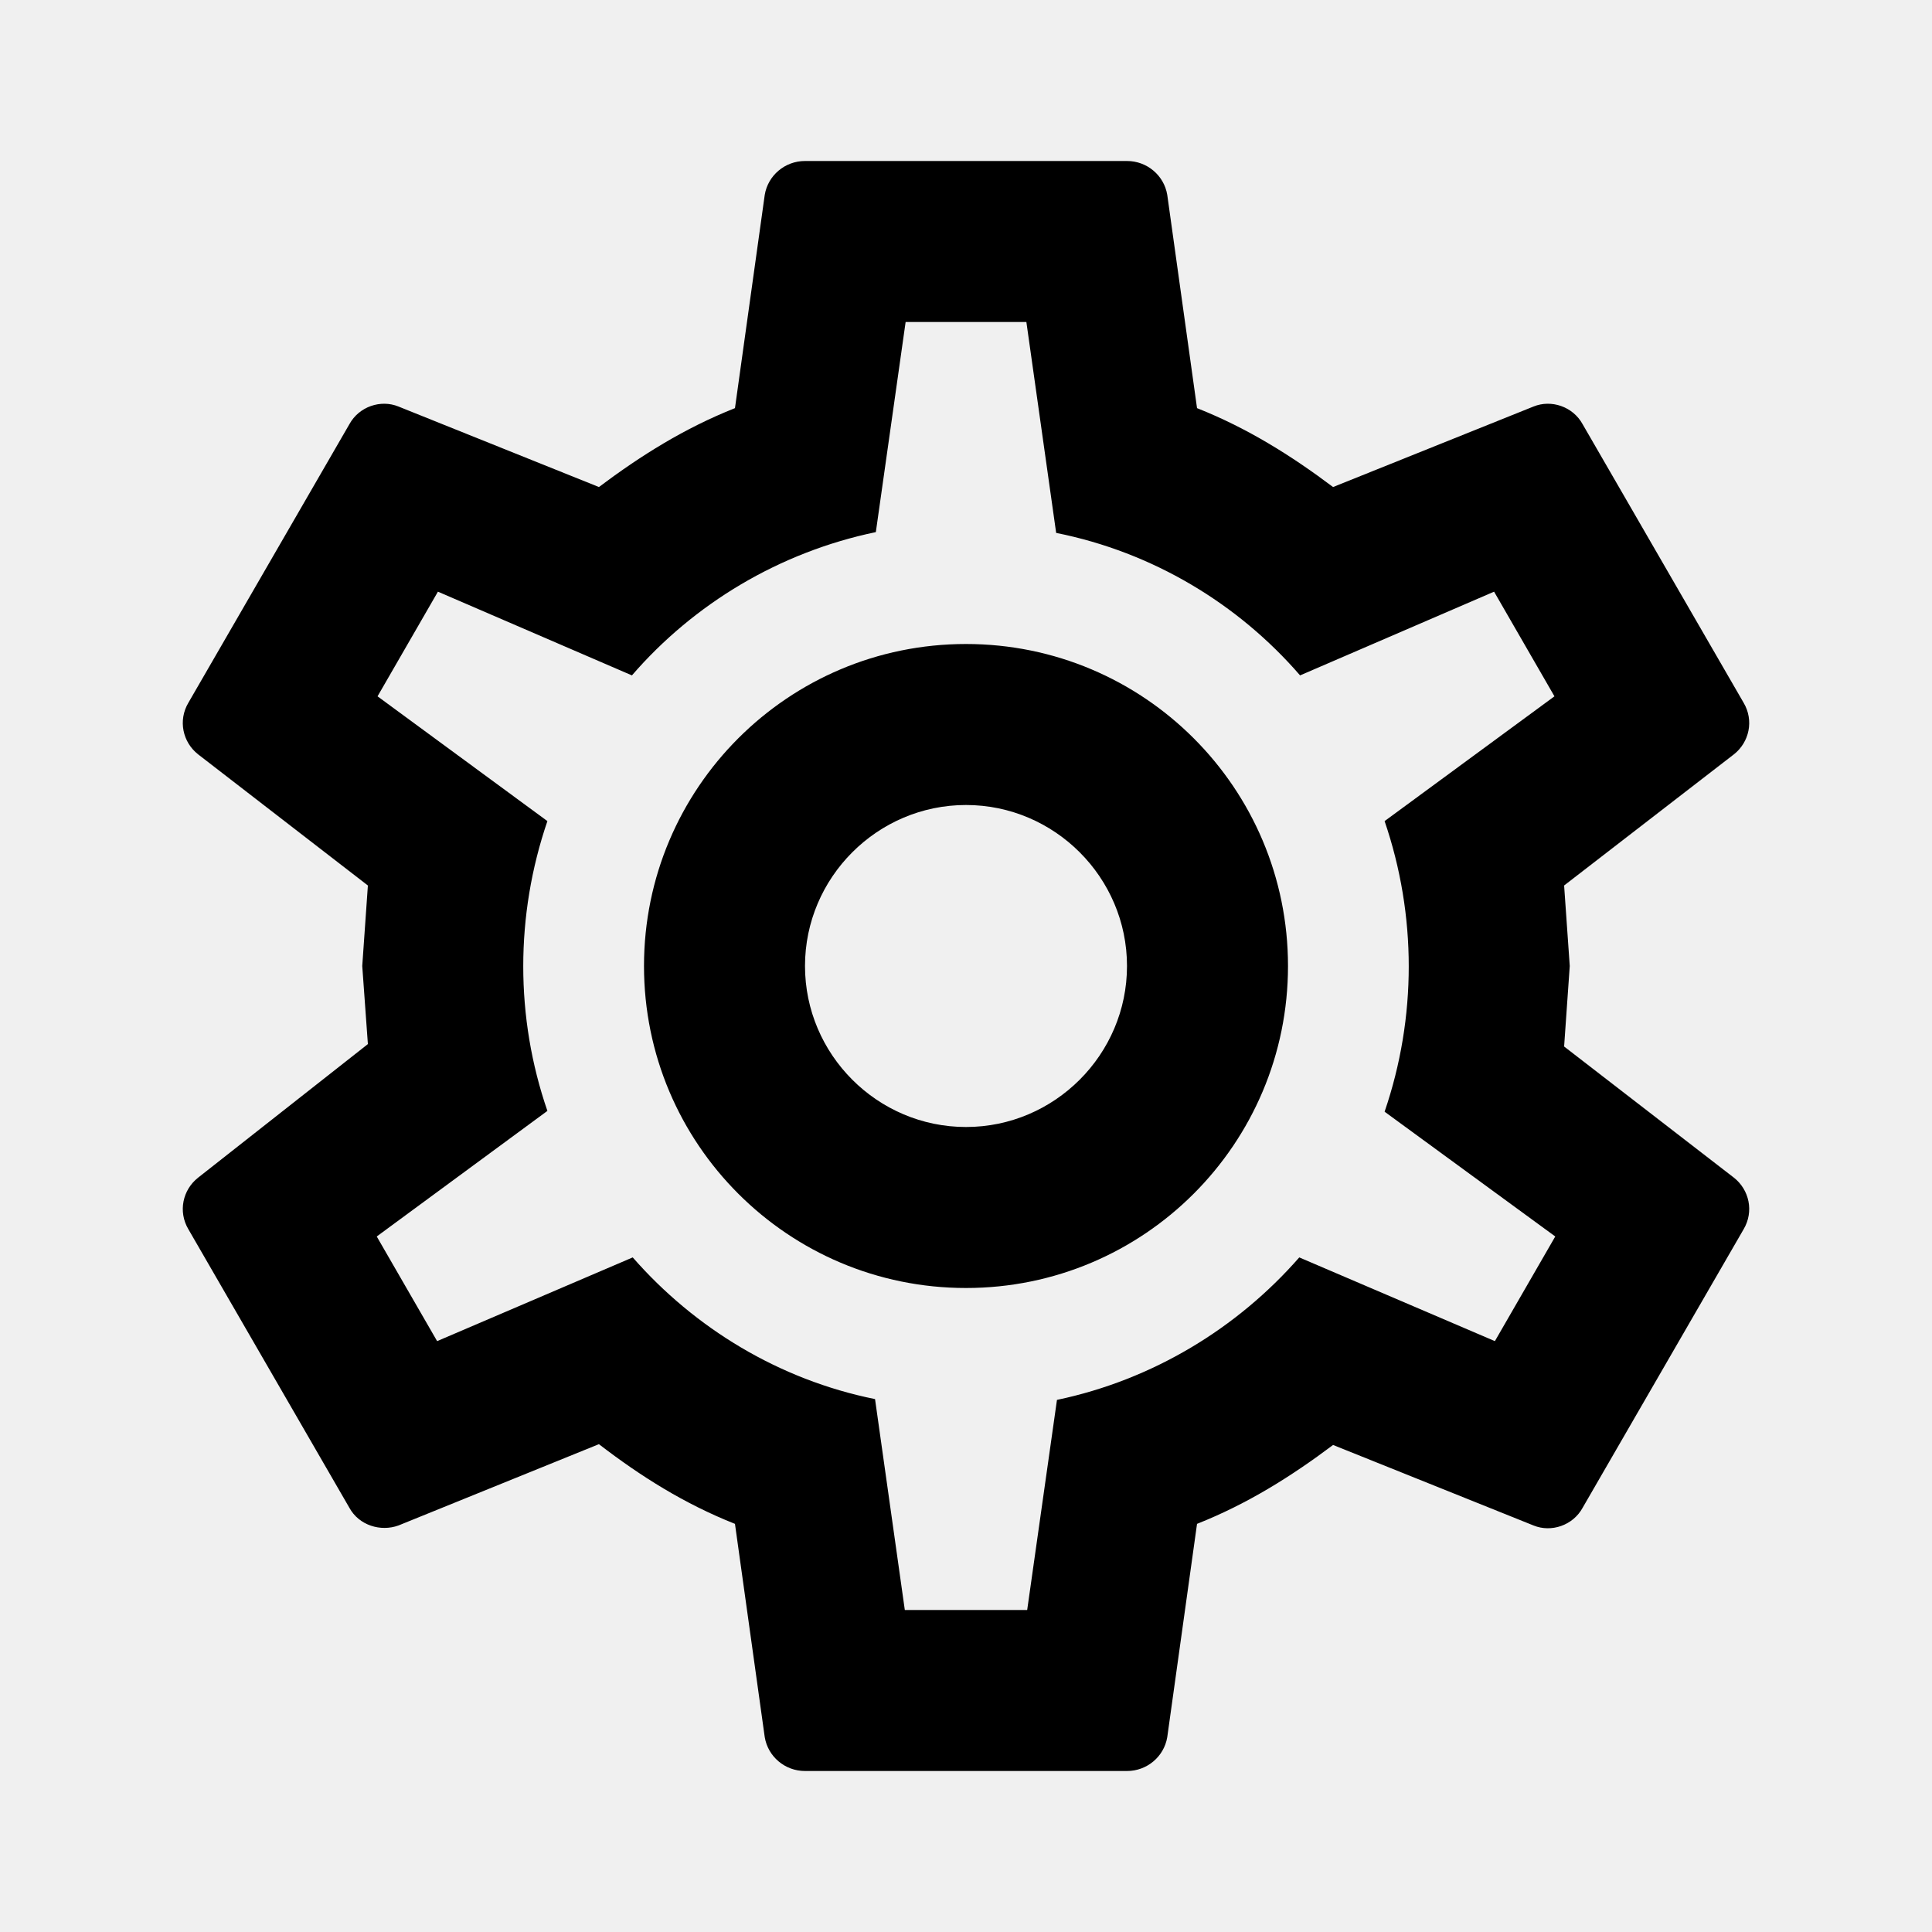
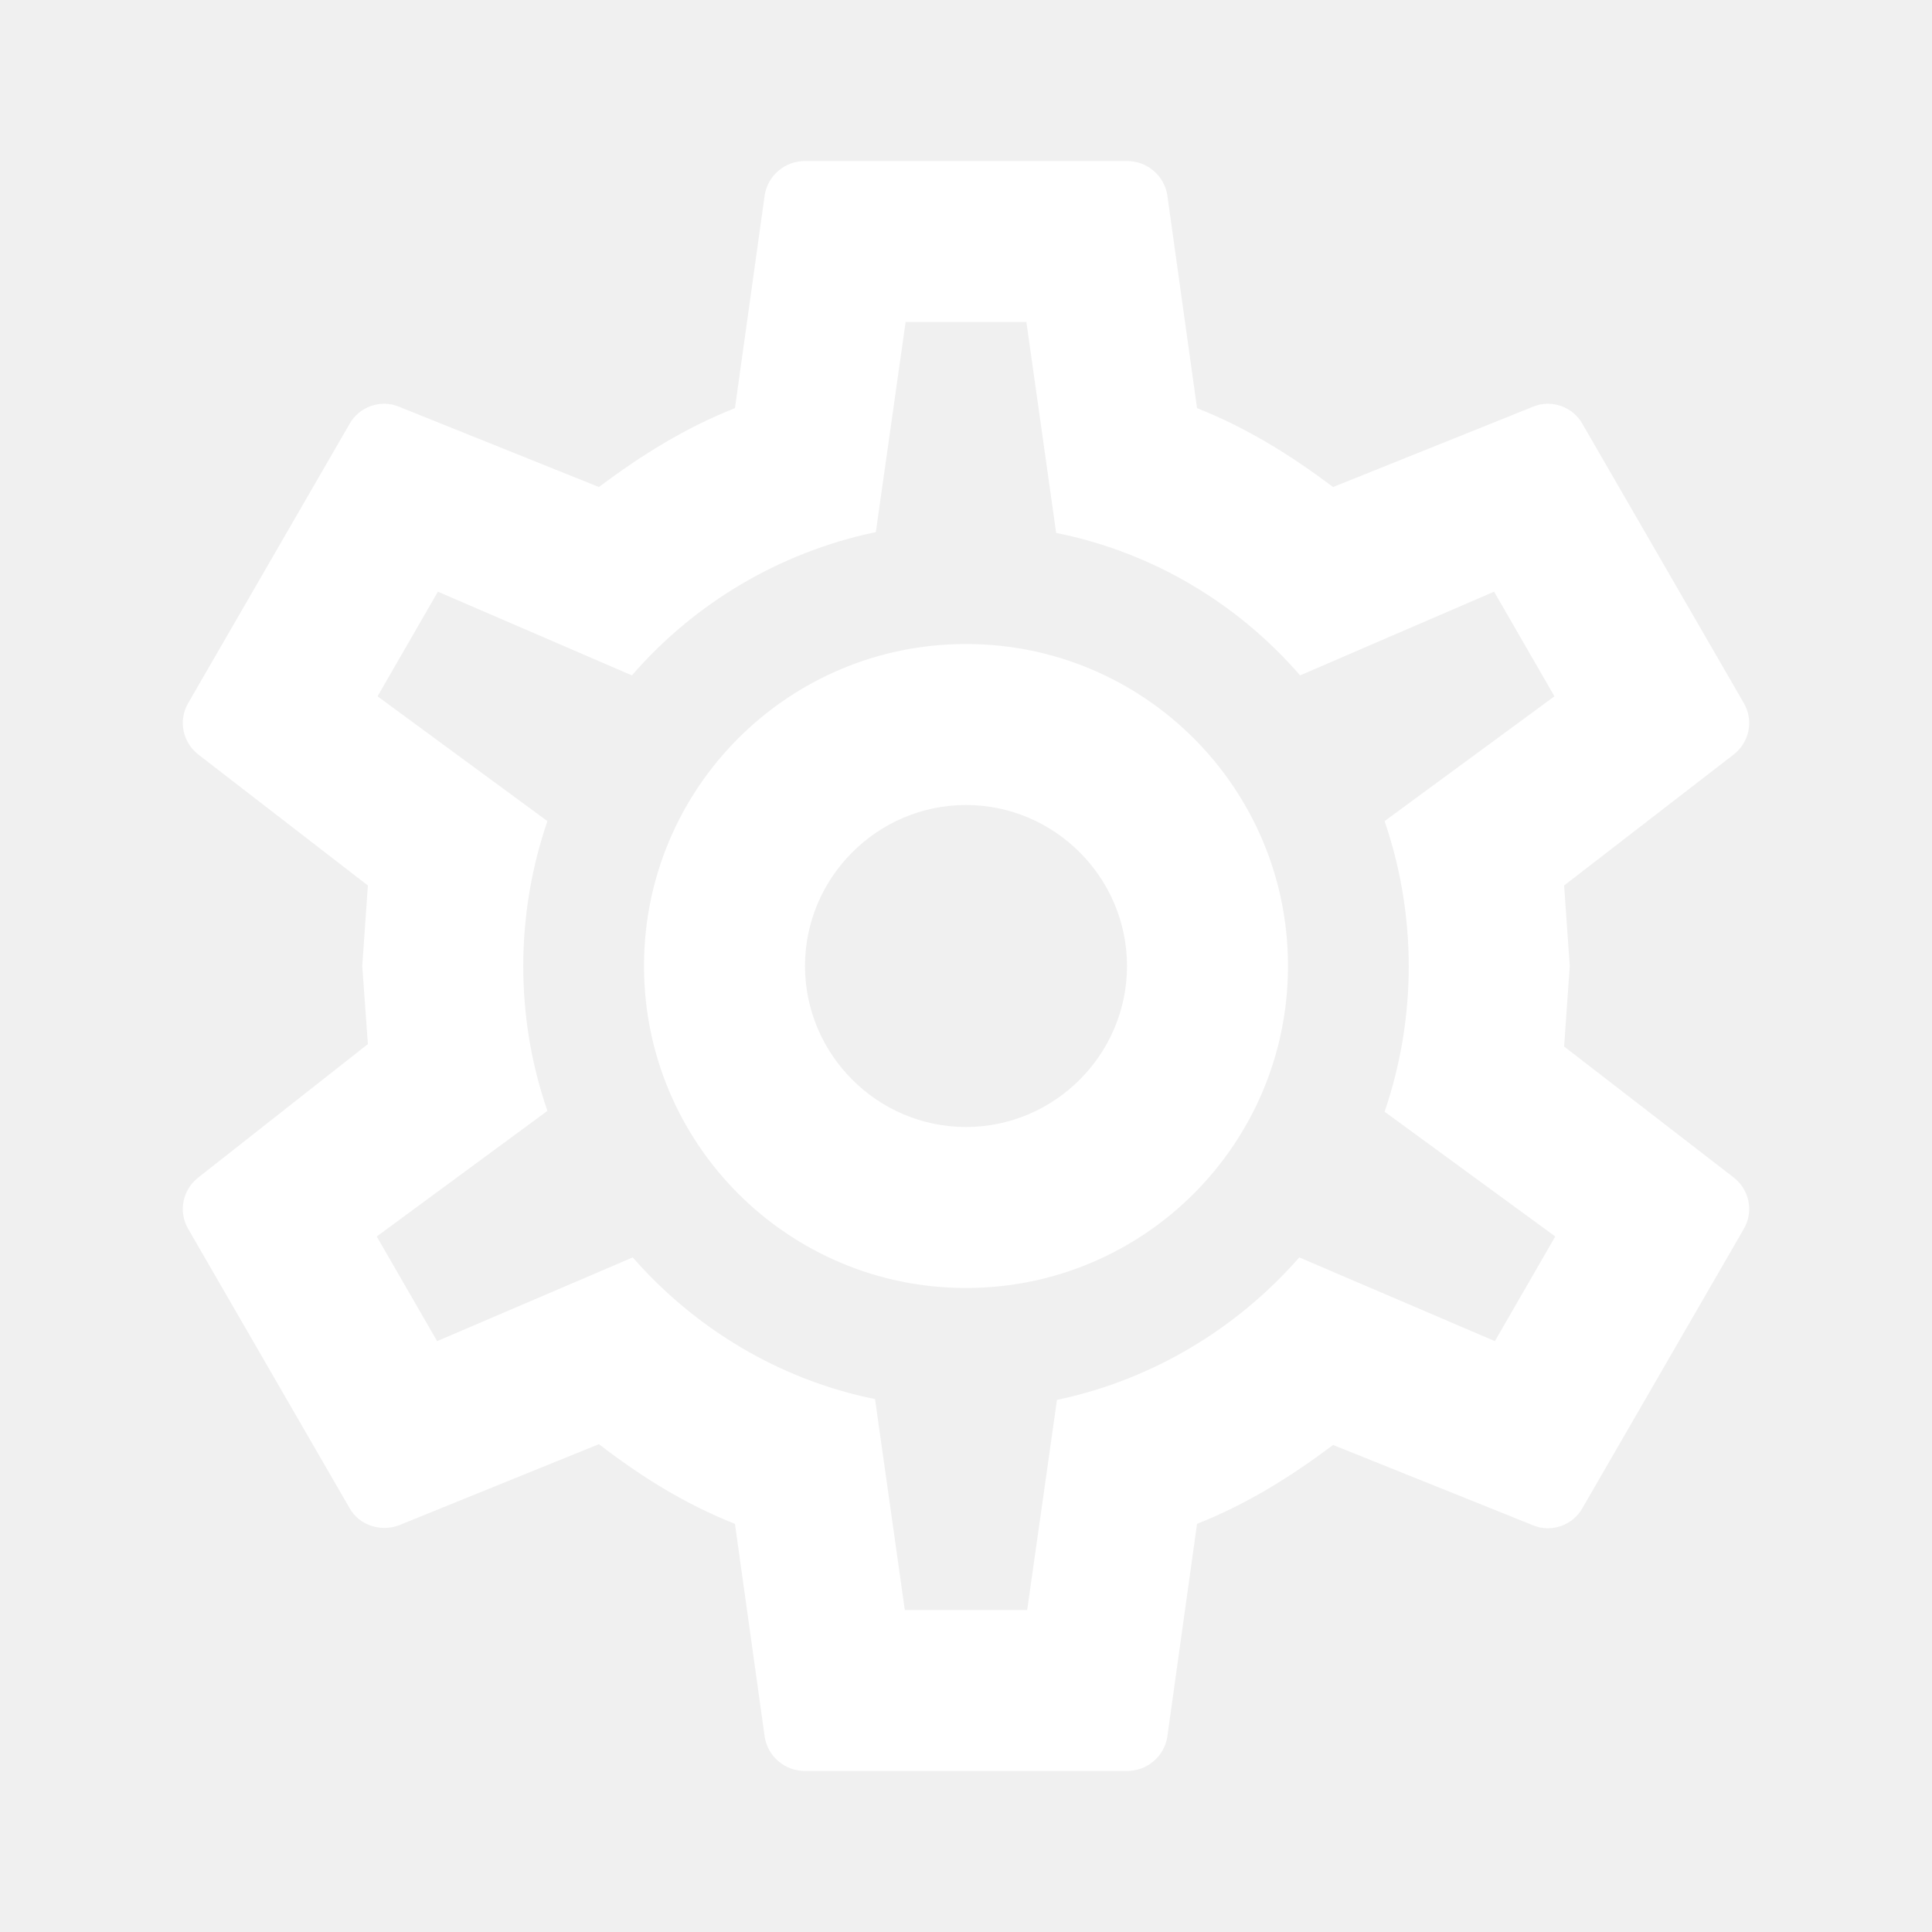
<svg xmlns="http://www.w3.org/2000/svg" viewBox="0 0 24 24">
-   <path d="M12,8C14.21,8 16,9.79 16,12C16,14.21 14.21,16 12,16C9.79,16 8,14.21 8,12C8,9.79 9.79,8 12,8M12,10C10.9,10 10,10.9 10,12C10,13.1 10.9,14 12,14C13.1,14 14,13.1 14,12C14,10.9 13.1,10 12,10M10,22C9.75,22 9.54,21.82 9.5,21.58L9.13,18.93C8.5,18.68 7.96,18.34 7.44,17.94L4.95,18.95C4.73,19.03 4.46,18.95 4.34,18.73L2.34,15.27C2.21,15.05 2.27,14.78 2.46,14.63L4.57,12.97L4.5,12L4.57,11L2.46,9.37C2.27,9.22 2.21,8.95 2.34,8.73L4.34,5.27C4.46,5.05 4.73,4.96 4.95,5.05L7.44,6.05C7.96,5.66 8.5,5.32 9.13,5.07L9.5,2.42C9.54,2.18 9.75,2 10,2H14C14.25,2 14.46,2.18 14.5,2.42L14.87,5.07C15.5,5.32 16.04,5.66 16.56,6.05L19.05,5.05C19.27,4.96 19.54,5.05 19.66,5.27L21.66,8.73C21.79,8.95 21.73,9.22 21.54,9.37L19.43,11L19.5,12L19.43,13L21.54,14.63C21.73,14.78 21.79,15.05 21.66,15.27L19.66,18.73C19.54,18.95 19.27,19.04 19.05,18.95L16.56,17.95C16.04,18.34 15.5,18.68 14.87,18.93L14.5,21.58C14.46,21.82 14.25,22 14,22H10M11.25,4L10.88,6.61C9.68,6.86 8.62,7.5 7.85,8.39L5.44,7.35L4.69,8.65L6.8,10.2C6.4,11.37 6.4,12.64 6.8,13.8L4.68,15.36L5.43,16.66L7.86,15.62C8.63,16.5 9.68,17.14 10.87,17.38L11.24,20H12.76L13.13,17.39C14.32,17.14 15.37,16.5 16.14,15.62L18.57,16.66L19.32,15.36L17.2,13.81C17.6,12.64 17.6,11.37 17.2,10.2L19.31,8.65L18.56,7.35L16.15,8.39C15.38,7.5 14.32,6.86 13.12,6.62L12.75,4H11.25Z" />
+   <path d="M12,8C14.21,8 16,9.79 16,12C16,14.21 14.21,16 12,16C9.79,16 8,14.21 8,12C8,9.79 9.79,8 12,8M12,10C10.9,10 10,10.9 10,12C10,13.1 10.9,14 12,14C13.1,14 14,13.1 14,12C14,10.9 13.1,10 12,10M10,22C9.75,22 9.54,21.82 9.5,21.58L9.13,18.93C8.5,18.68 7.96,18.34 7.44,17.94L4.95,18.95C4.73,19.03 4.46,18.95 4.34,18.73L2.34,15.27C2.21,15.05 2.27,14.78 2.46,14.63L4.57,12.97L4.5,12L4.57,11L2.46,9.37C2.27,9.22 2.21,8.95 2.34,8.73L4.34,5.27C4.46,5.05 4.73,4.96 4.95,5.05L7.44,6.05C7.96,5.66 8.5,5.32 9.13,5.07L9.5,2.42C9.54,2.18 9.75,2 10,2H14C14.25,2 14.46,2.18 14.5,2.42L14.87,5.07C15.5,5.32 16.04,5.66 16.56,6.05L19.05,5.05C19.27,4.96 19.54,5.05 19.66,5.27L21.66,8.73C21.79,8.95 21.73,9.22 21.54,9.37L19.43,11L19.5,12L19.43,13L21.54,14.63C21.73,14.78 21.79,15.05 21.66,15.27L19.66,18.73C19.54,18.95 19.27,19.04 19.05,18.95L16.56,17.95C16.04,18.34 15.5,18.68 14.87,18.93L14.5,21.58C14.46,21.82 14.25,22 14,22H10M11.25,4L10.88,6.61C9.68,6.86 8.62,7.5 7.85,8.39L5.44,7.35L4.69,8.65L6.8,10.2C6.4,11.37 6.4,12.64 6.8,13.8L4.68,15.36L5.43,16.66L7.86,15.62C8.63,16.5 9.68,17.14 10.87,17.38L11.24,20H12.76L13.13,17.39C14.32,17.14 15.37,16.5 16.14,15.62L18.57,16.66L19.32,15.36L17.2,13.81C17.6,12.64 17.6,11.37 17.2,10.2L19.31,8.65L18.56,7.35L16.15,8.39C15.38,7.5 14.32,6.86 13.12,6.62L12.75,4H11.25Z" fill="white" />
</svg>
